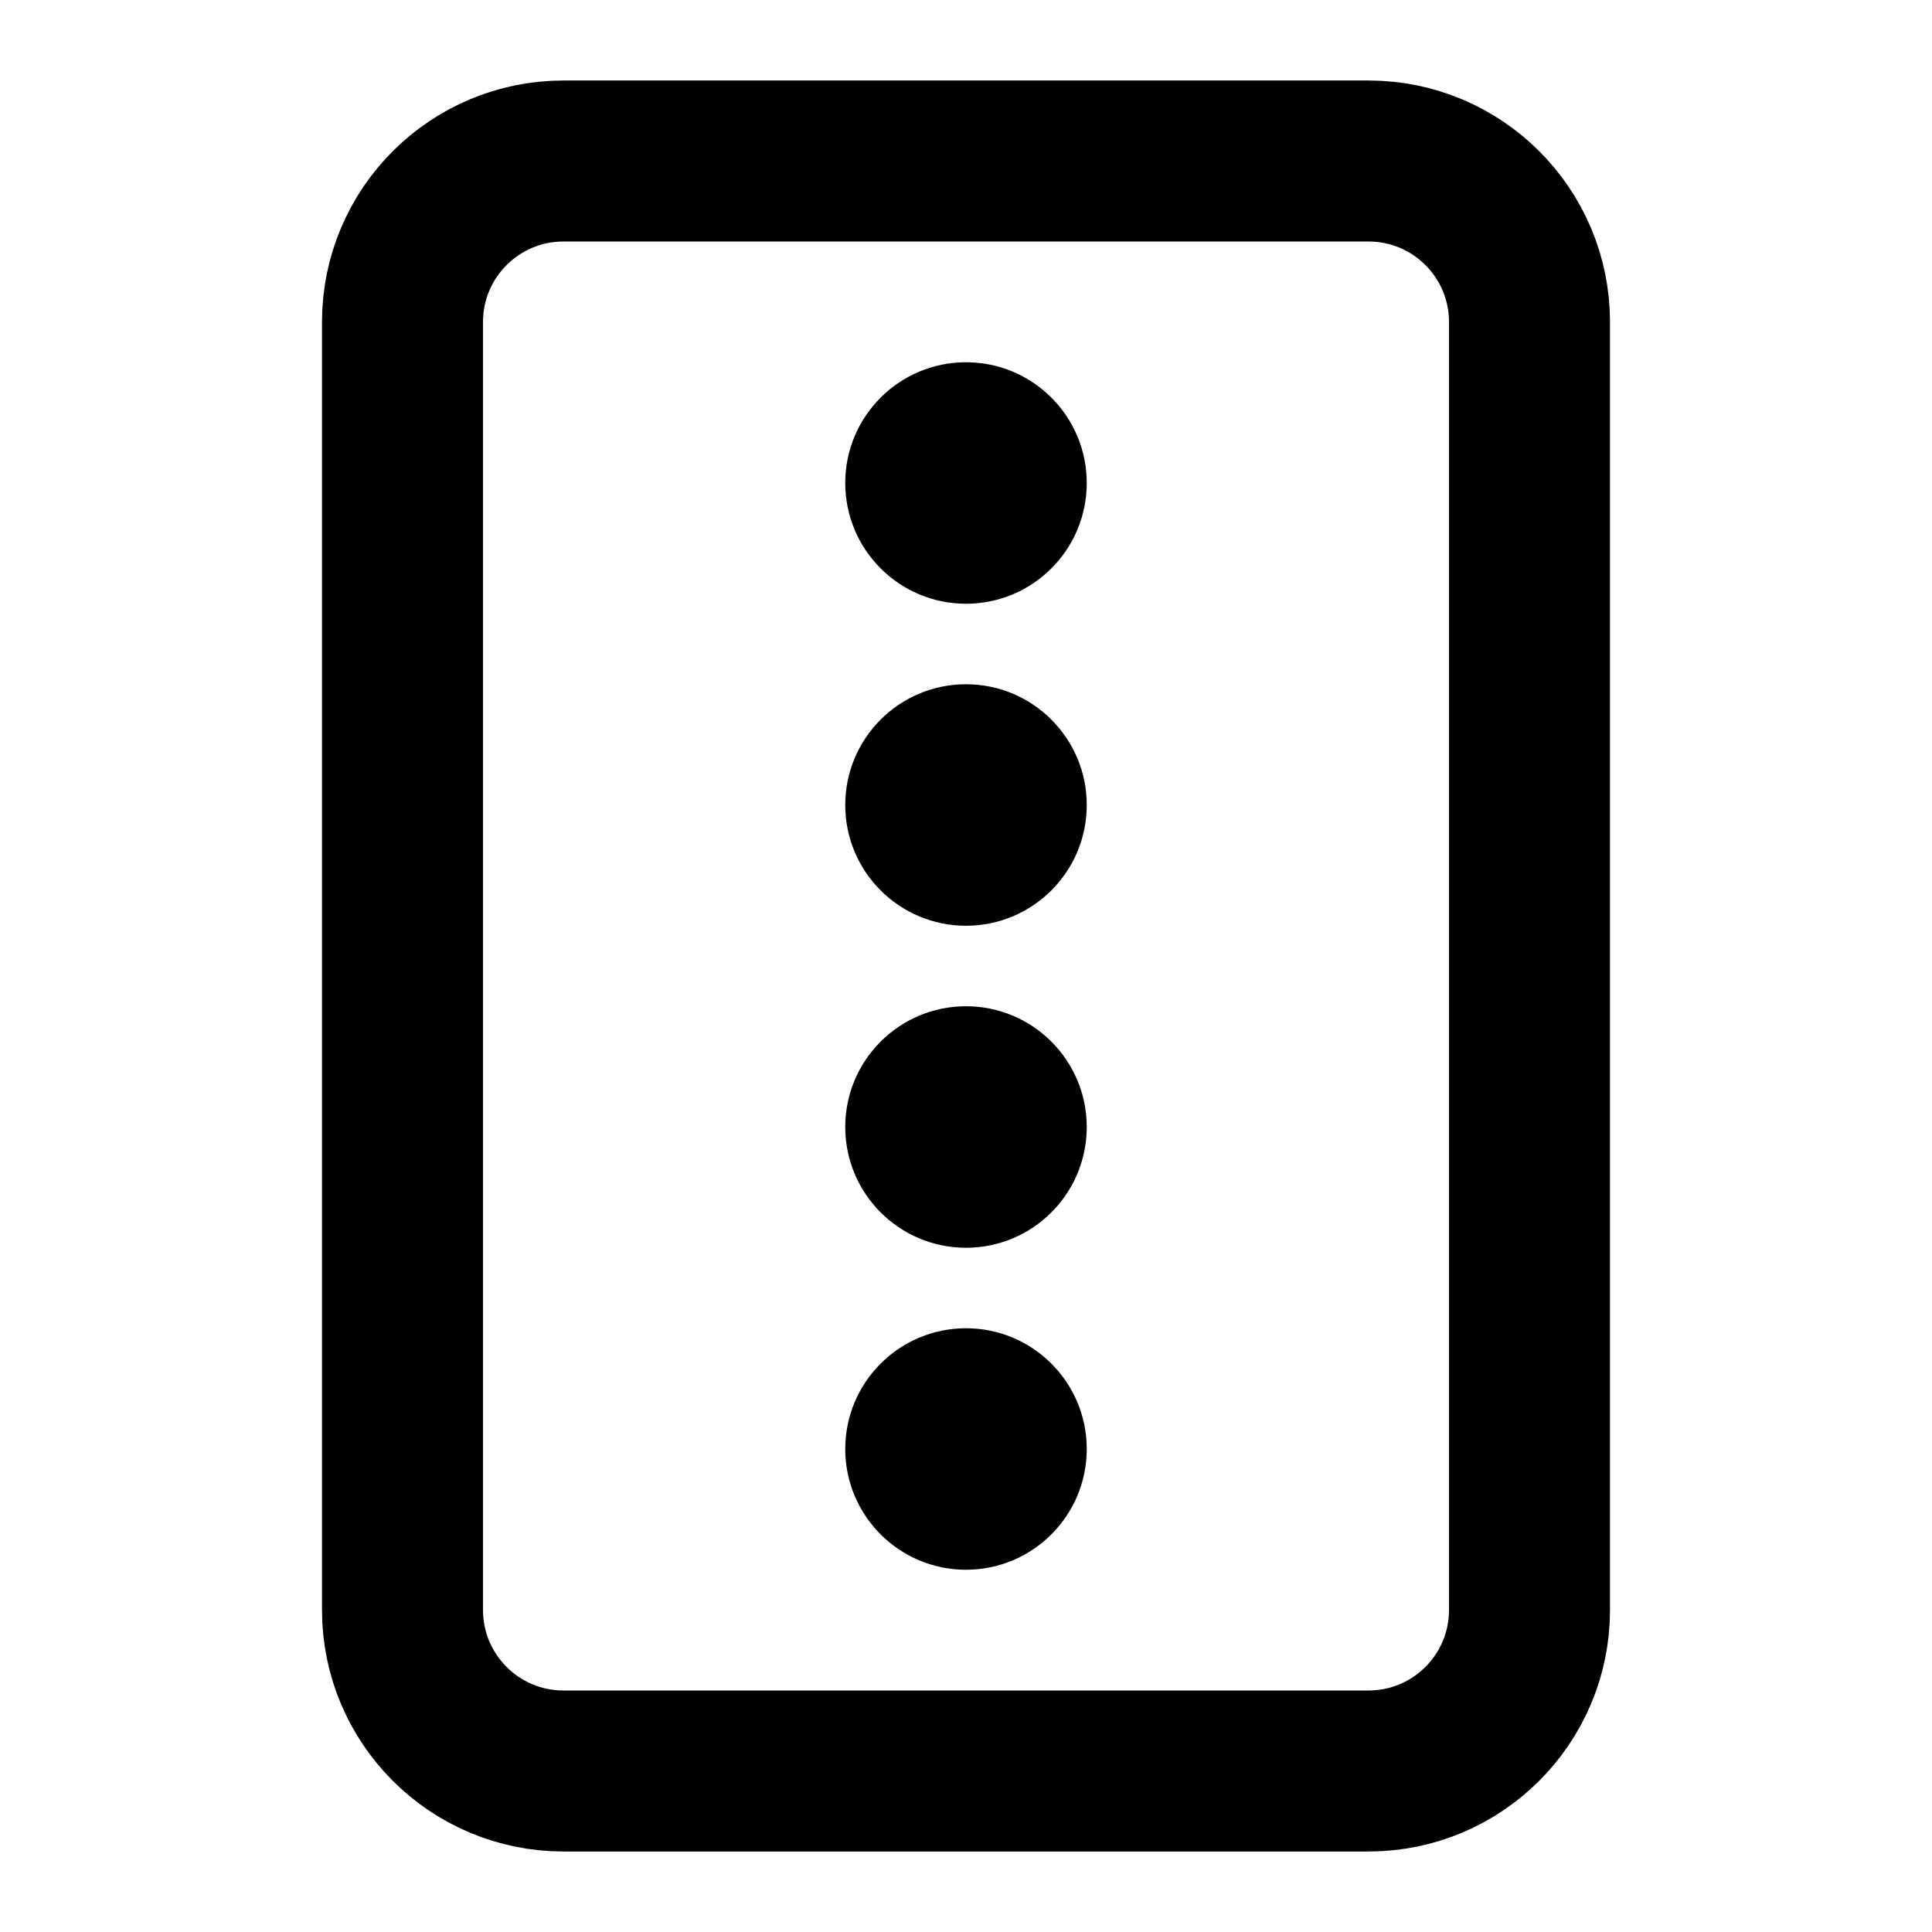
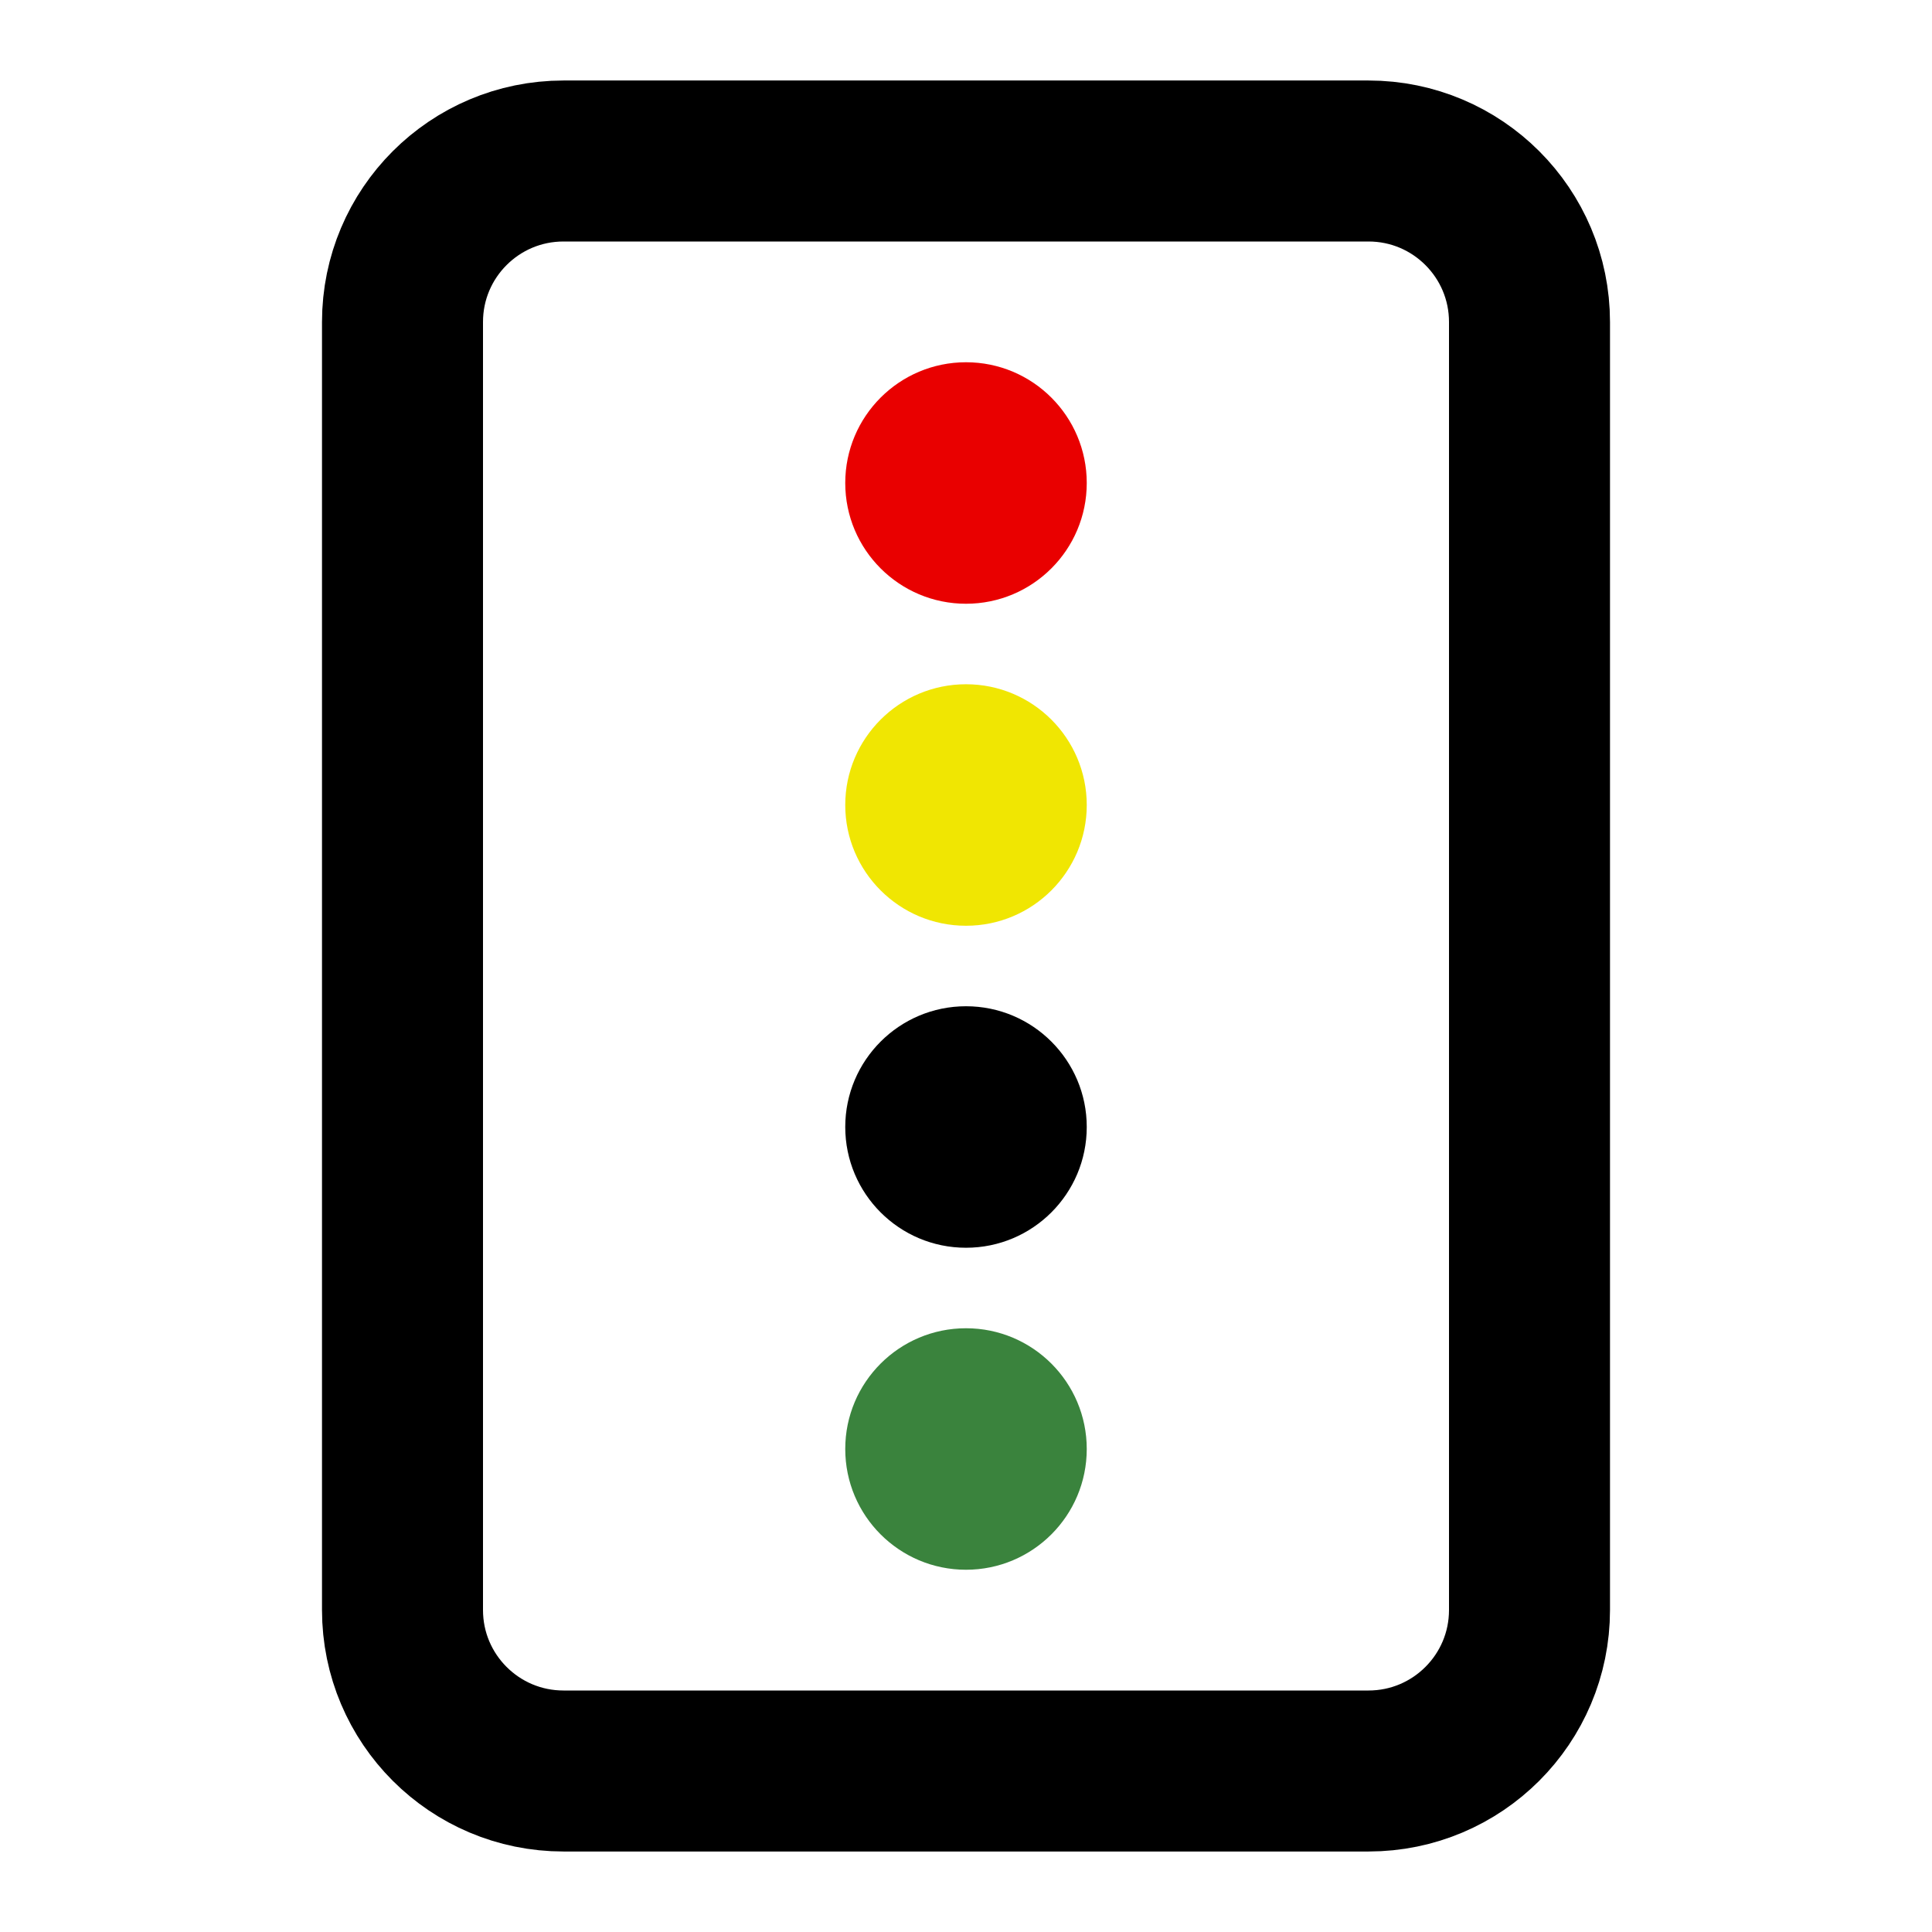
- <svg width="24" height="24" viewBox="0 0 24 24" fill="none" stroke="currentColor" stroke-width="2" stroke-linecap="round" stroke-linejoin="round">
-   <rect x="5" y="2" width="14" height="20" rx="2" />
-   <circle cx="12" cy="6" r="1.5" fill="currentColor" stroke="none" />
-   <circle cx="12" cy="10" r="1.5" fill="currentColor" stroke="none" />
-   <circle cx="12" cy="14" r="1.5" fill="currentColor" stroke="none" />
-   <circle cx="12" cy="18" r="1.5" fill="currentColor" stroke="none" />
+ <svg xmlns="http://www.w3.org/2000/svg" width="24" height="24" viewBox="0 0 24 24" fill="none" stroke="currentColor" stroke-width="2" stroke-linecap="round" stroke-linejoin="round" version="1.1" id="svg4">
+   <defs id="defs4" />
+   <rect x="5" y="2" width="14" height="20" rx="2" id="rect1" />
+   <circle cx="12" cy="6" fill="currentColor" stroke="none" id="circle1" style="fill:#e90000;fill-opacity:1" r="1.5" />
+   <circle cx="12" cy="10" r="1.5" fill="currentColor" stroke="none" id="circle2" style="fill:#f0e602;fill-opacity:1" />
+   <circle cx="12" cy="14" r="1.5" fill="currentColor" stroke="none" id="circle3" />
+   <circle cx="12" cy="18" r="1.5" fill="currentColor" stroke="none" id="circle4" style="fill:#3a833d;fill-opacity:1" />
</svg>
